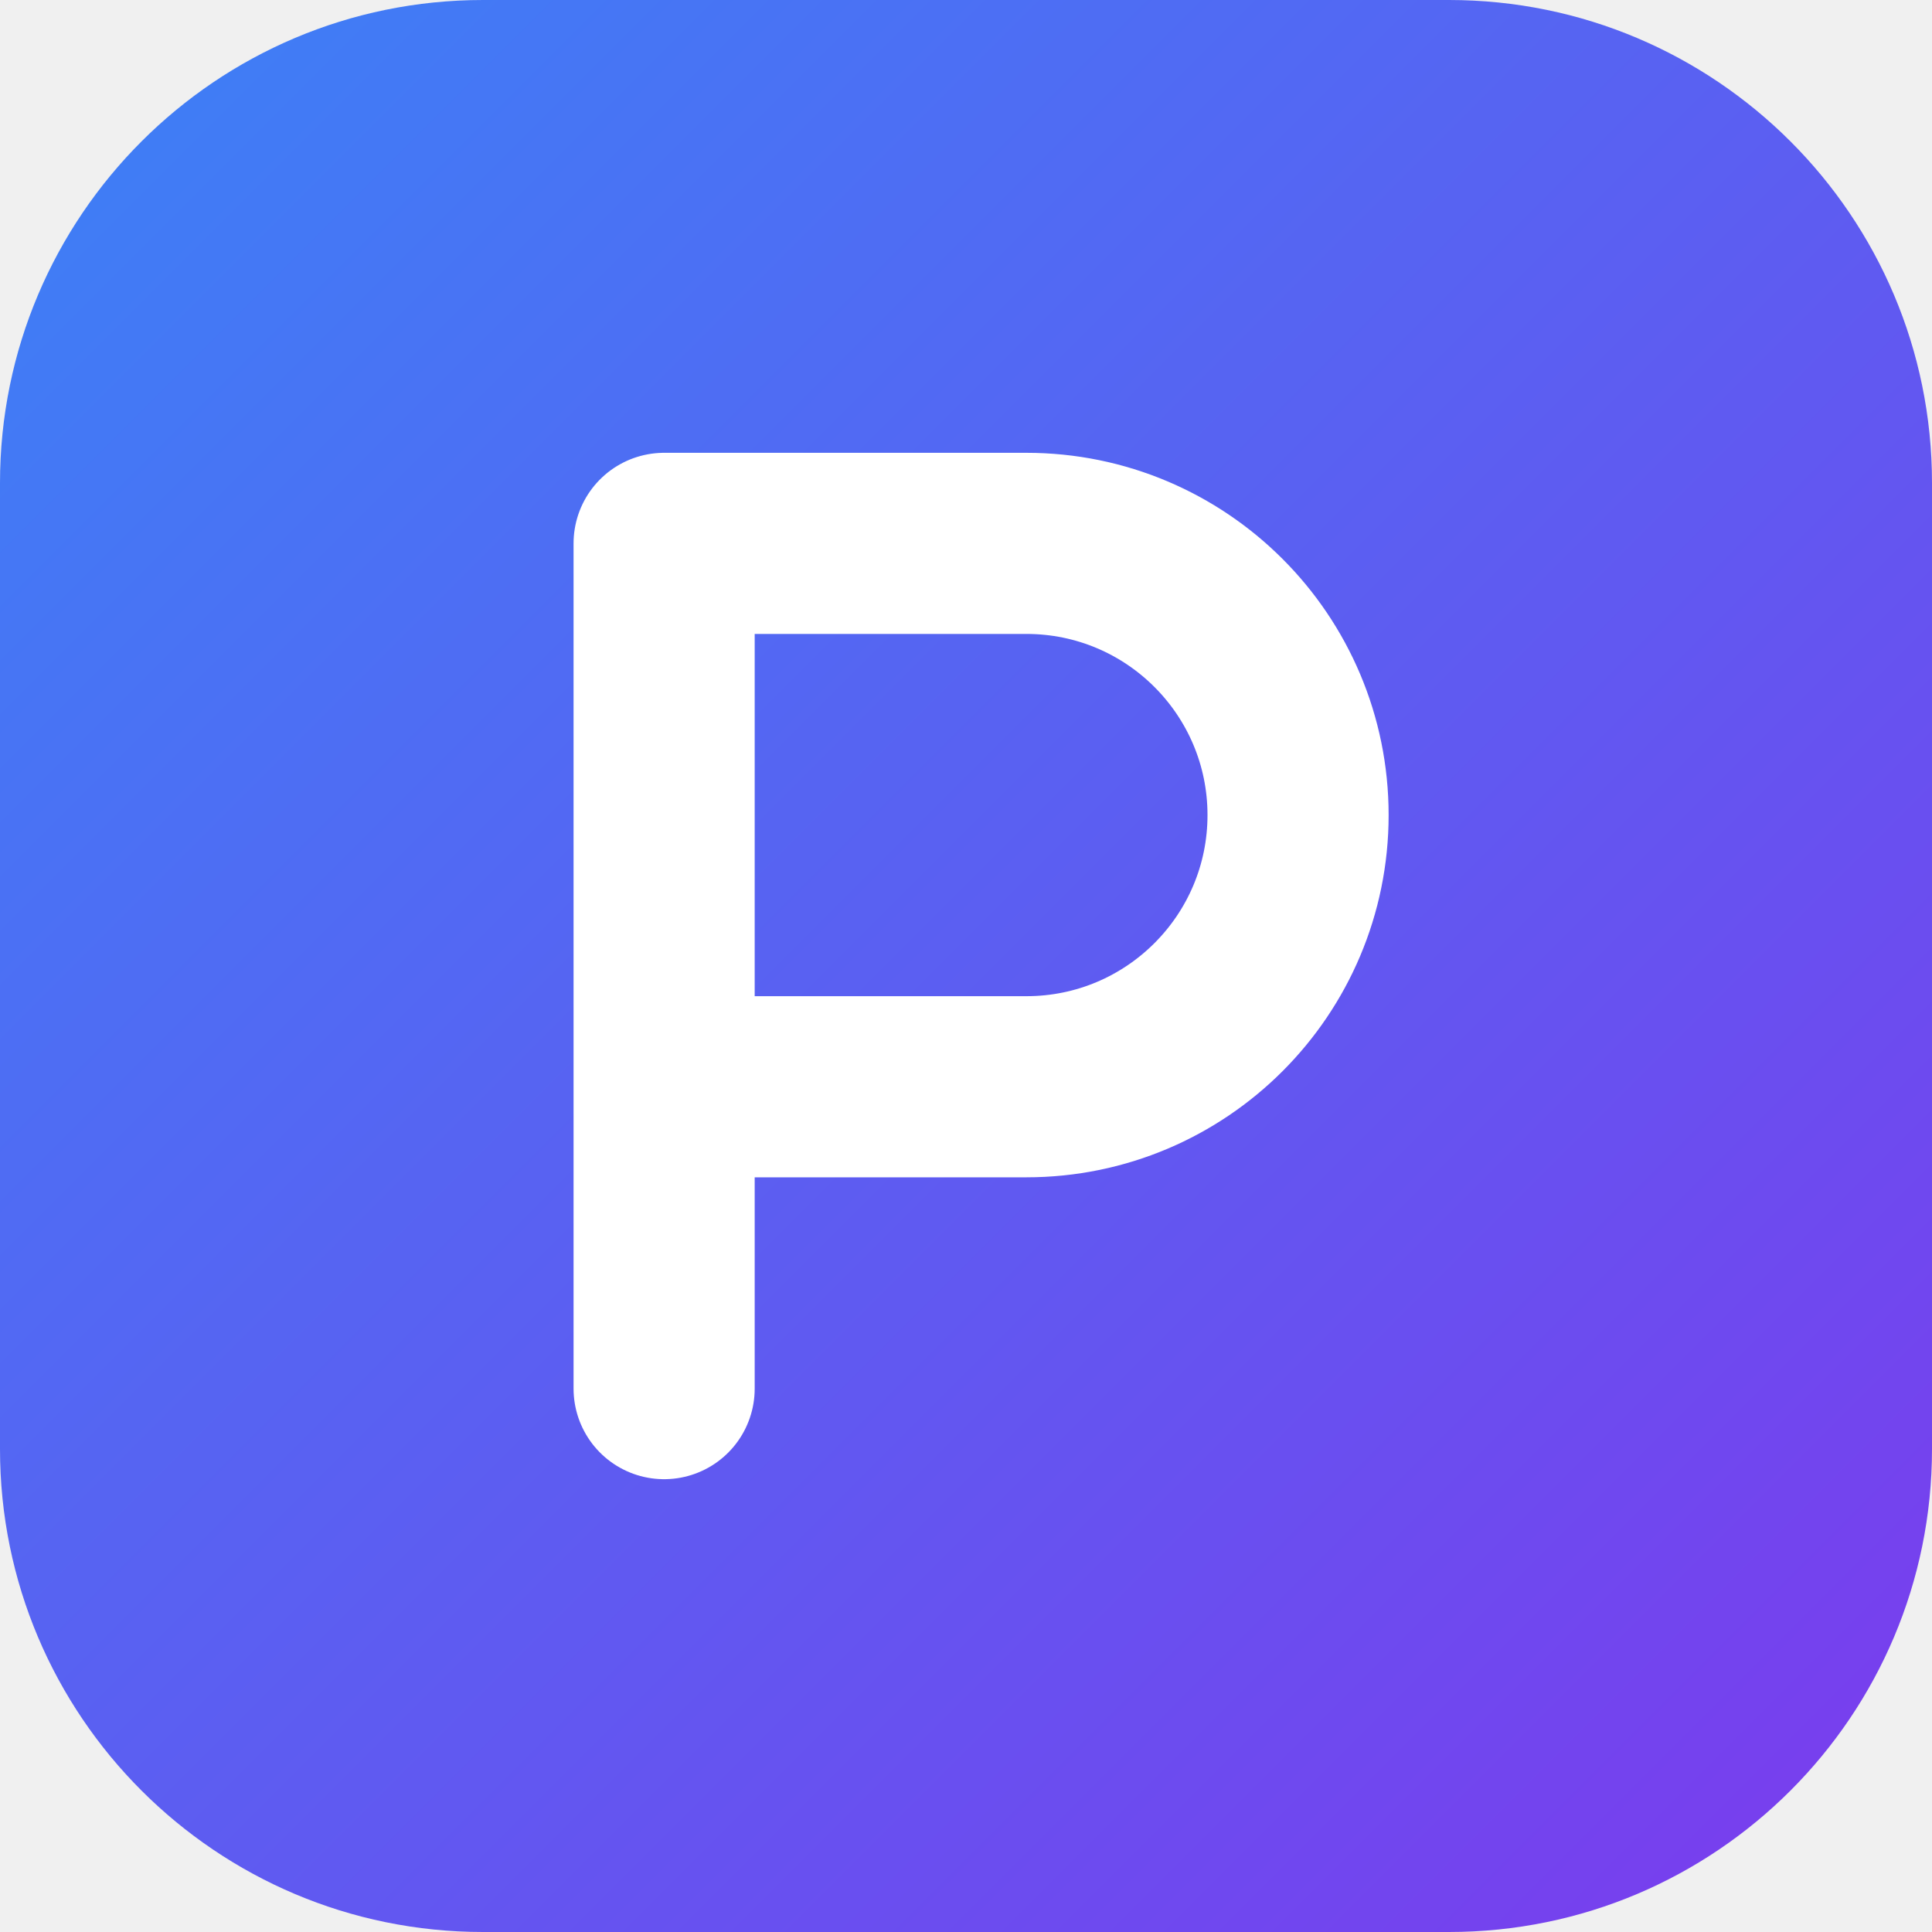
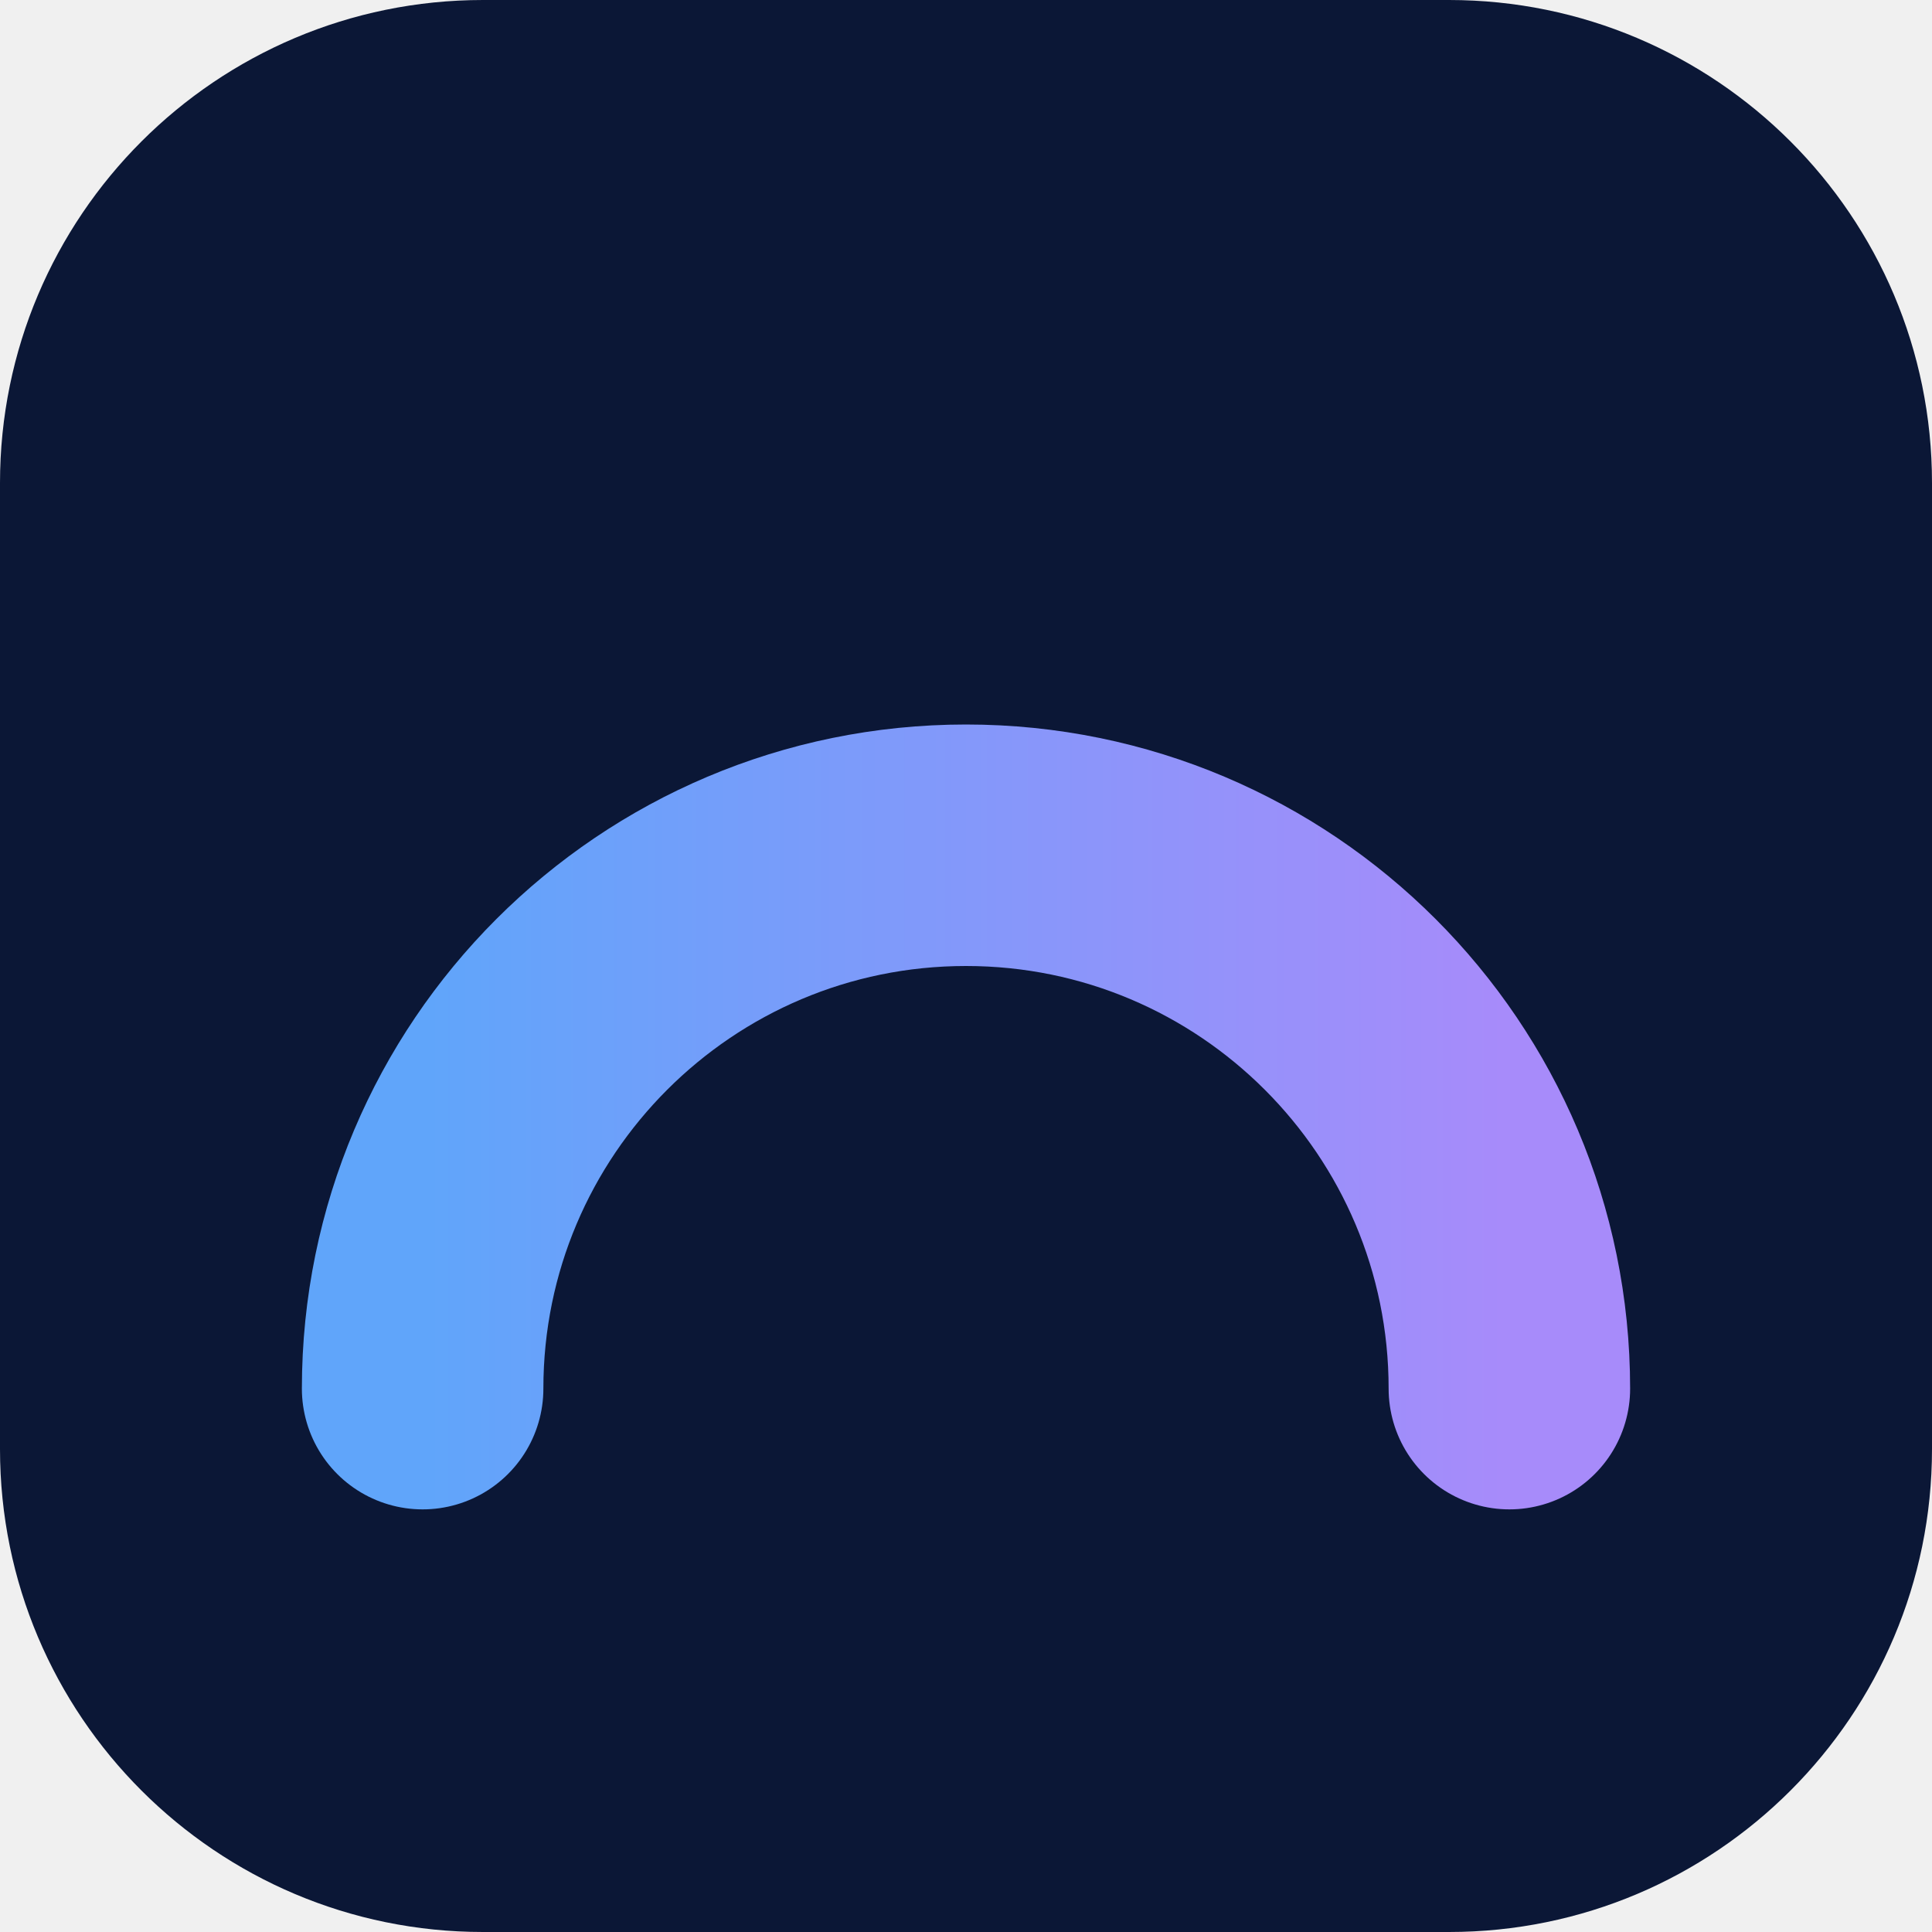
<svg xmlns="http://www.w3.org/2000/svg" viewBox="0 0 64 64">
  <defs>
-     <linearGradient id="g" x1="0" y1="0" x2="1" y2="1">
-       <stop offset="0" stop-color="#3b82f6" />
-       <stop offset="1" stop-color="#7c3aed" />
+     <linearGradient id="a" x1="0" y1="0" x2="1" y2="0">
+       <stop offset="0" stop-color="#60a5fa" />
+       <stop offset="1" stop-color="#a78bfa" />
    </linearGradient>
  </defs>
-   <rect width="64" height="64" rx="16" fill="url(#g)" />
-   <path d="M22 46V18h12a9 9 0 010 18H22" fill="none" stroke="#fff" stroke-width="6" stroke-linecap="round" stroke-linejoin="round" />
+   <rect width="64" height="64" rx="16" fill="#0b1736" />
+   <path d="M14 46A18 18 0 0 1 50 46" fill="none" stroke="url(#a)" stroke-width="8" stroke-linecap="round" />
</svg>
